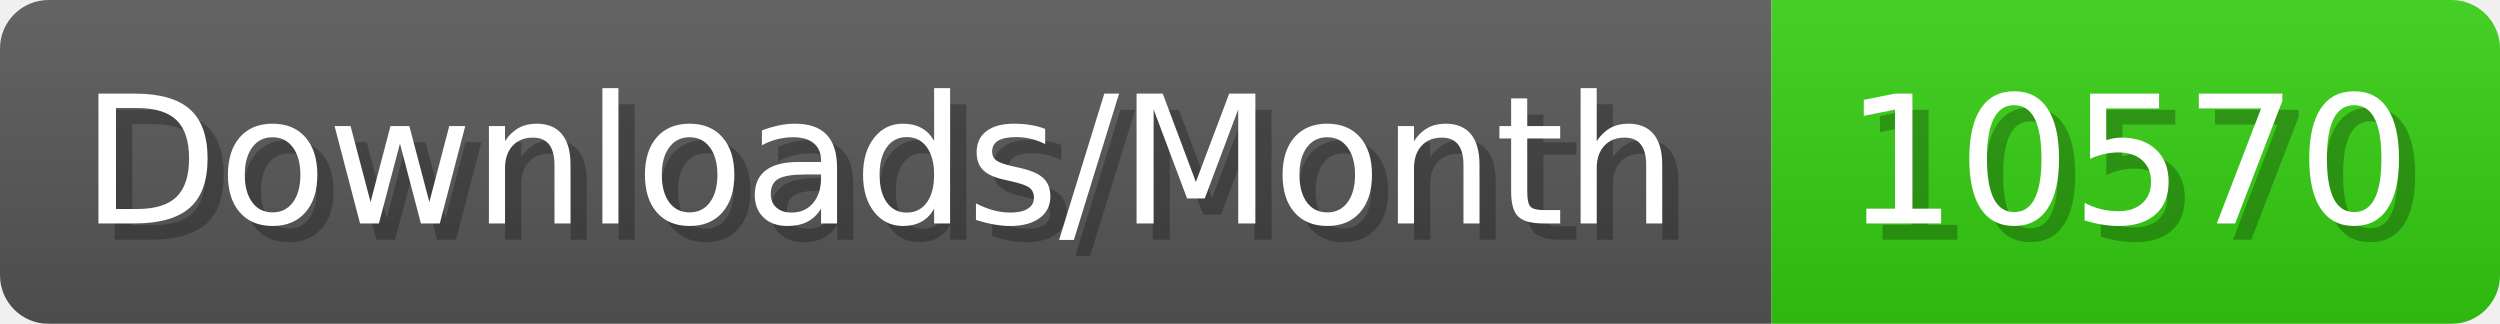
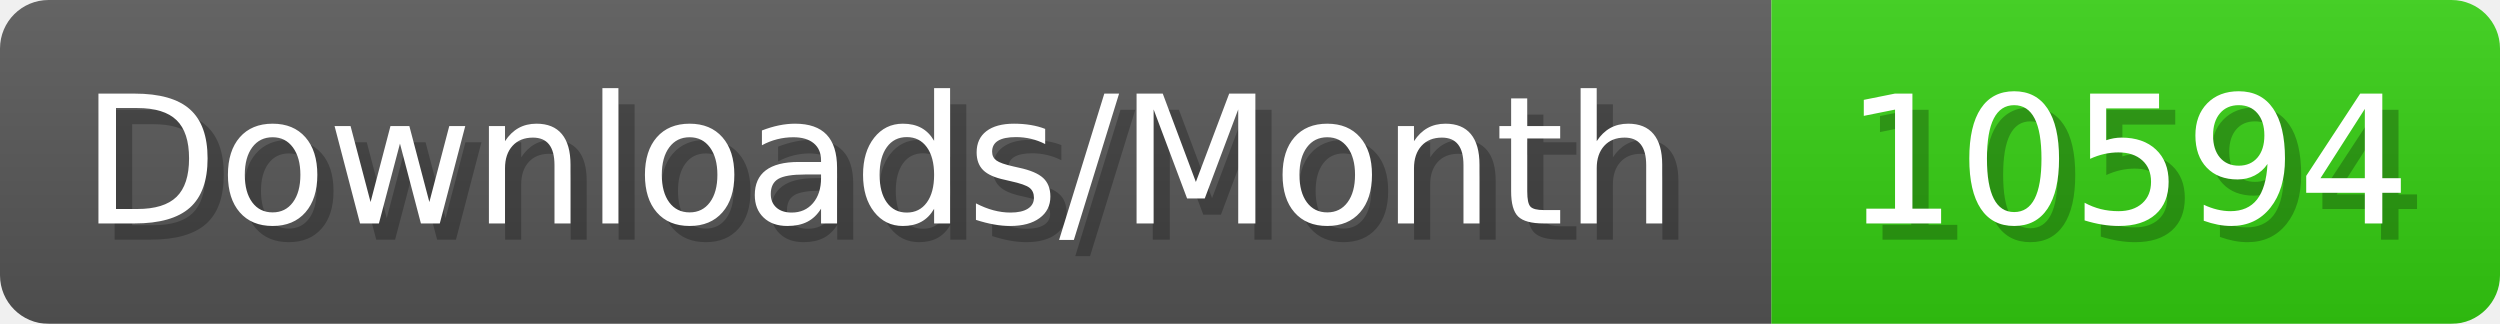
- <svg xmlns="http://www.w3.org/2000/svg" width="154.4" height="20" viewBox="0 0 1544 200" role="img" aria-label="Downloads/Month: 10570">
+ <svg xmlns="http://www.w3.org/2000/svg" width="154.4" height="20" viewBox="0 0 1544 200" role="img" aria-label="Downloads/Month: 10594">
  <linearGradient id="YlXUI" x2="0" y2="100%">
    <stop offset="0" stop-opacity=".1" stop-color="#EEE" />
    <stop offset="1" stop-opacity=".1" />
  </linearGradient>
  <mask id="JHhop">
    <rect width="1544" height="200" rx="30" fill="#FFF" />
  </mask>
  <g mask="url(#JHhop)">
    <rect width="1094" height="200" fill="#555" />
    <rect width="450" height="200" fill="#3C1" x="1094" />
    <rect width="1544" height="200" fill="url(#YlXUI)" />
  </g>
  <g aria-hidden="true" fill="#fff" text-anchor="start" font-family="Verdana,DejaVu Sans,sans-serif" font-size="110">
    <text x="60" y="148" textLength="994" fill="#000" opacity="0.25">Downloads/Month</text>
    <text x="50" y="138" textLength="994">Downloads/Month</text>
-     <text x="1149" y="148" textLength="350" fill="#000" opacity="0.25">10570</text>
-     <text x="1139" y="138" textLength="350">10570</text>
+     <text x="1149" y="148" textLength="350" fill="#000" opacity="0.25">10594</text>
+     <text x="1139" y="138" textLength="350">10594</text>
  </g>
</svg>
